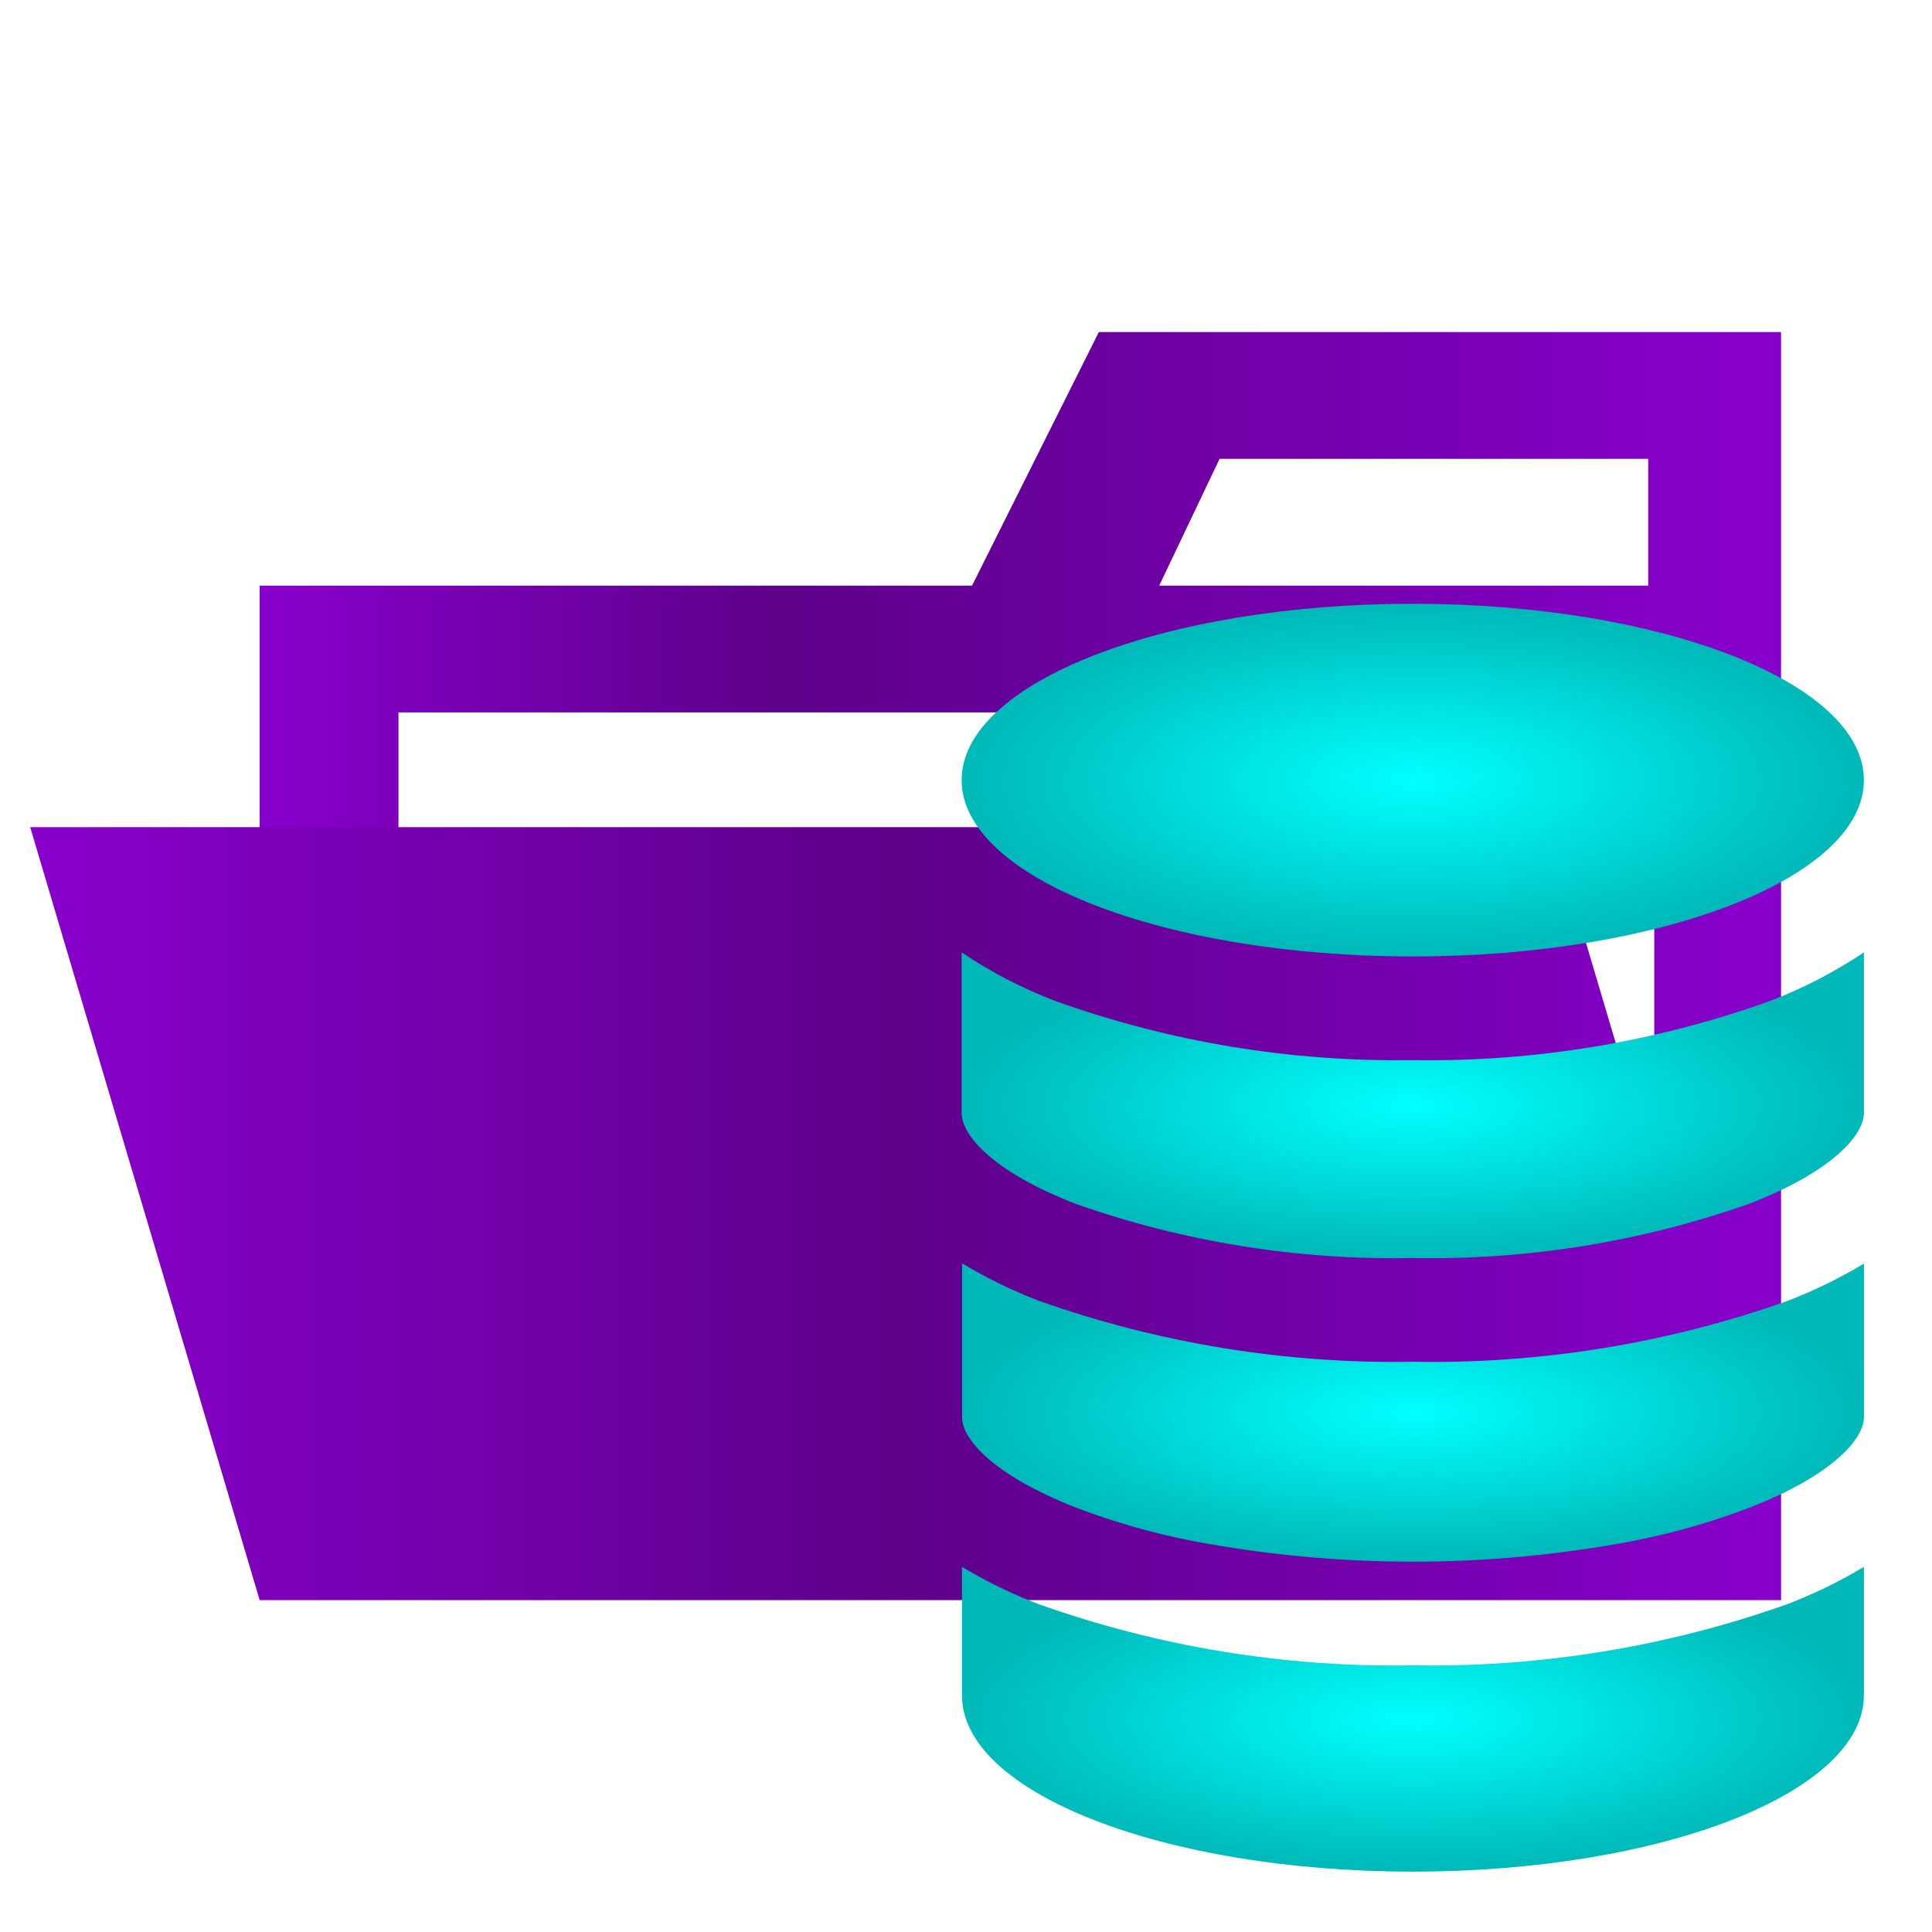
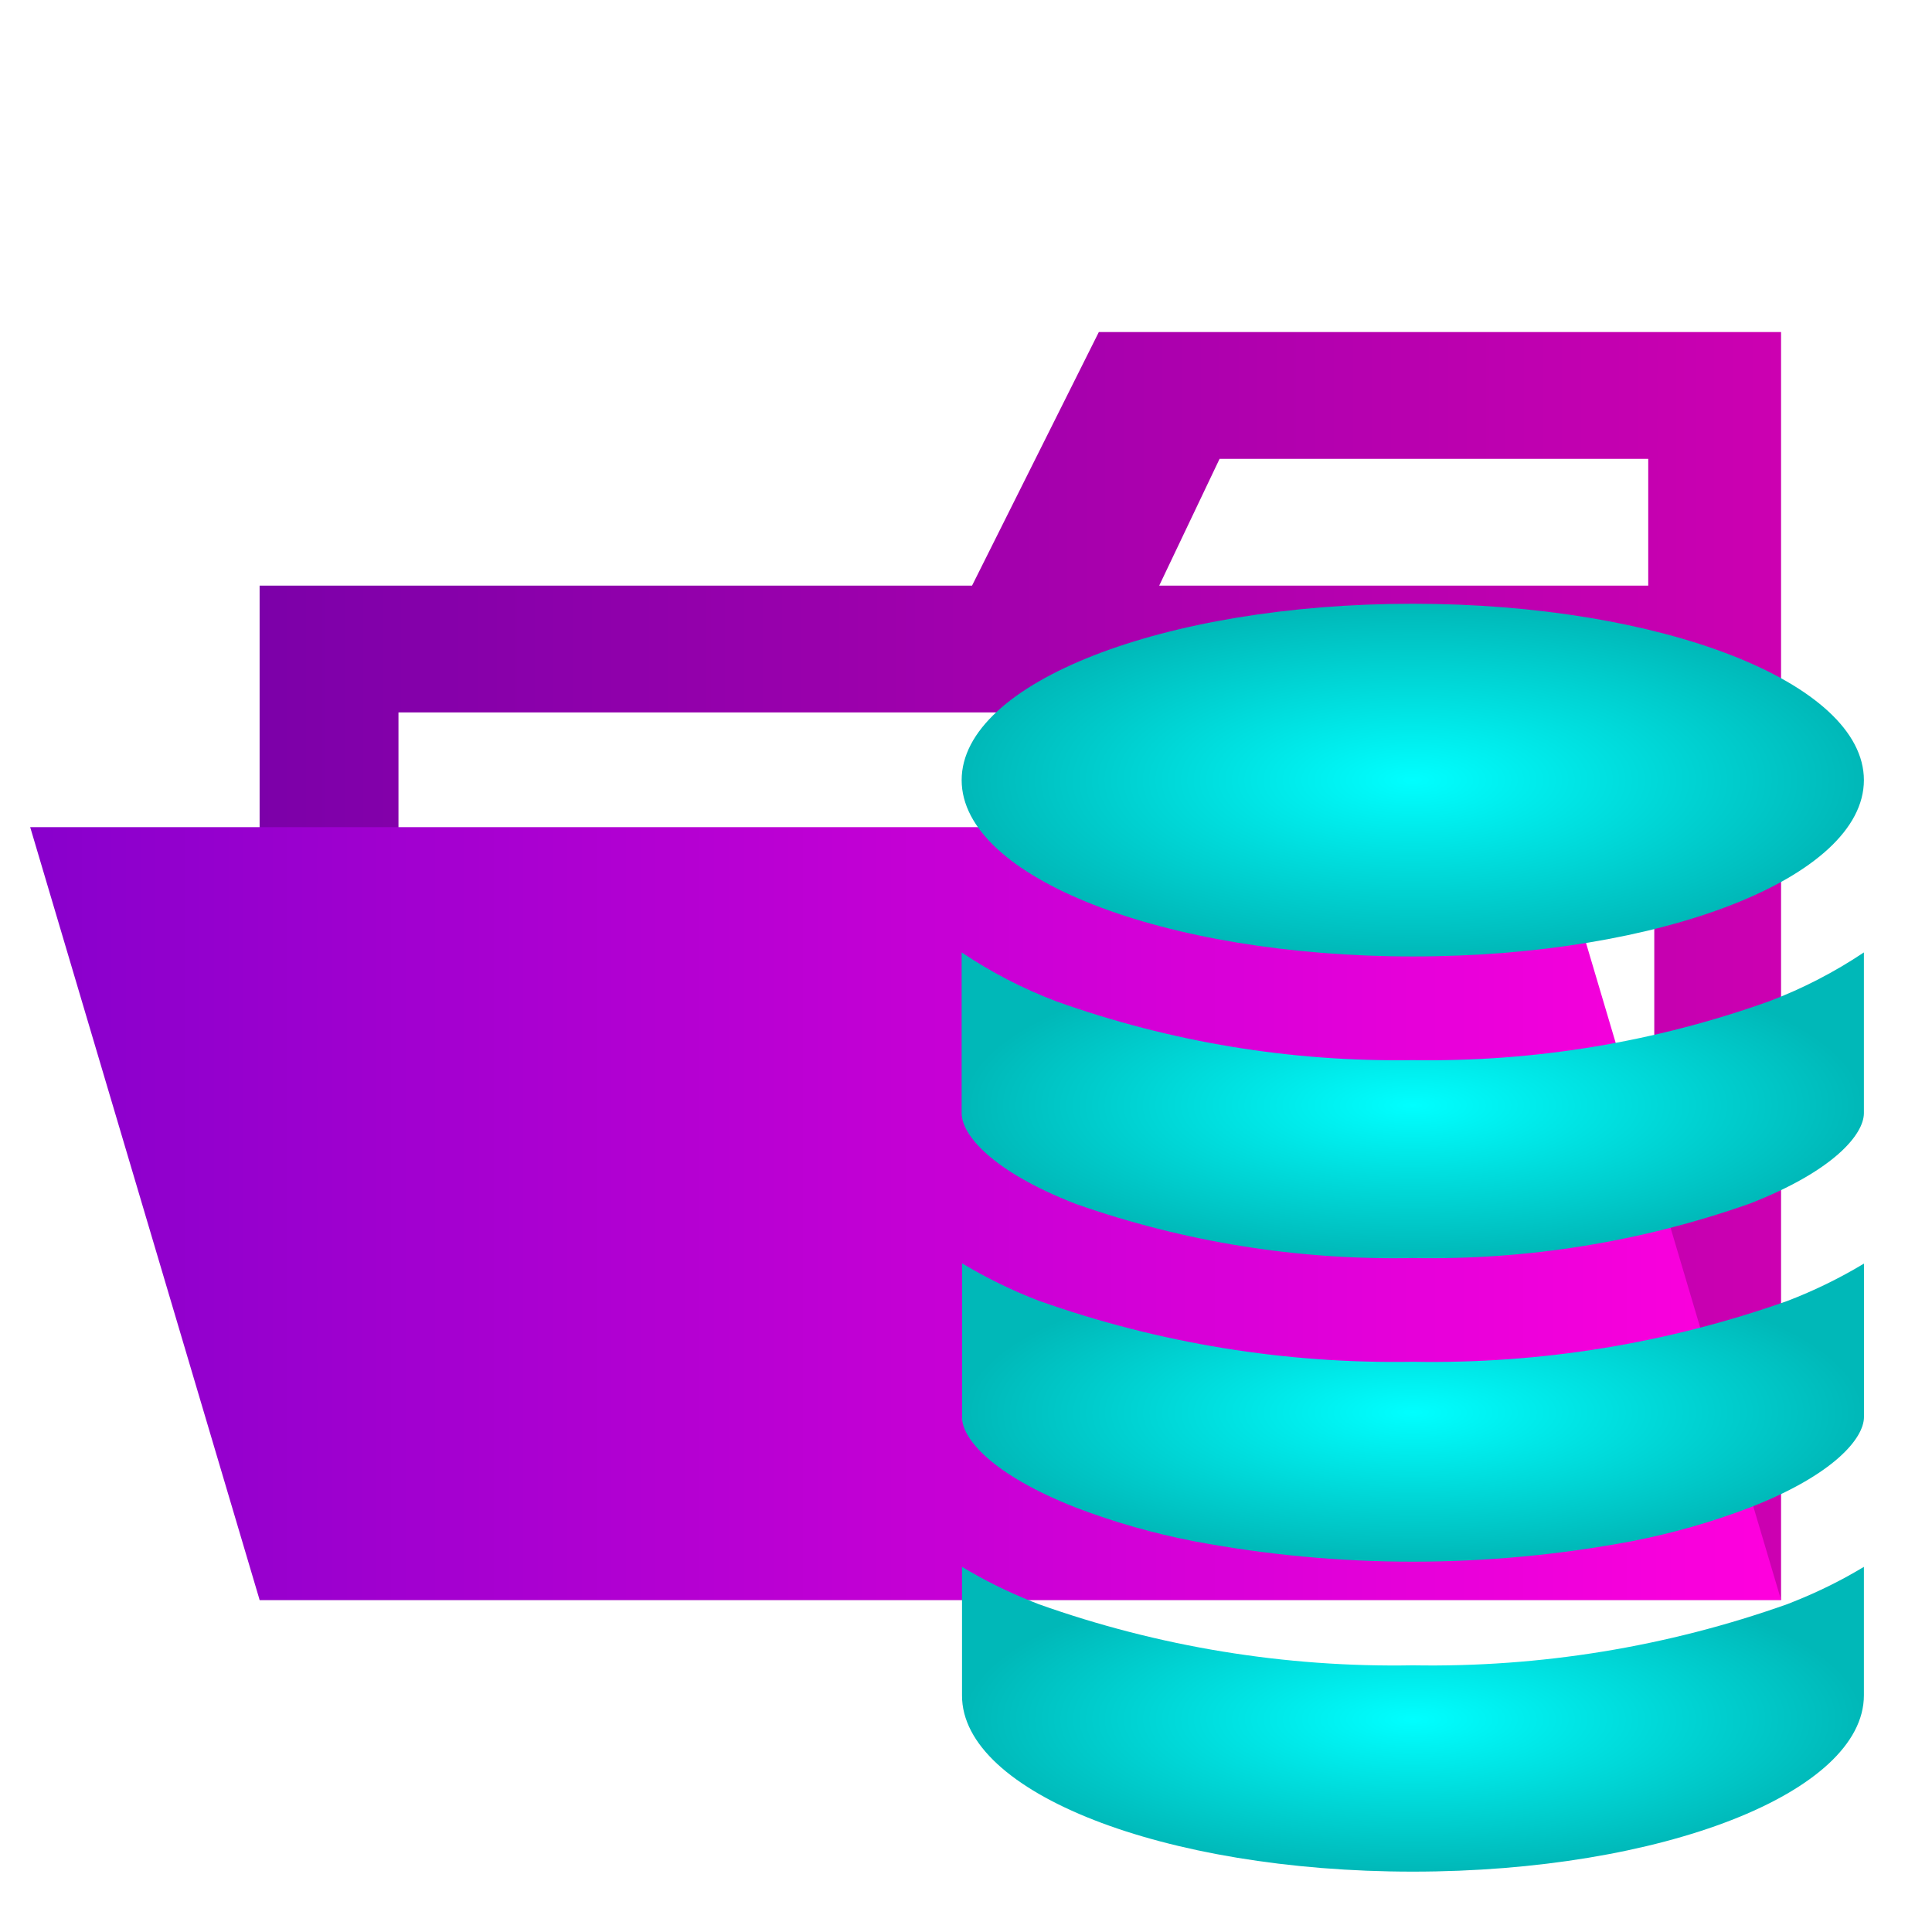
<svg xmlns="http://www.w3.org/2000/svg" xmlns:xlink="http://www.w3.org/1999/xlink" viewBox="0 0 32 32" version="1.1" id="svg290">
  <defs id="defs294">
-     <linearGradient id="linearGradient39983">
-       <stop style="stop-color:#8800cc;stop-opacity:1;" offset="0" id="stop39979" />
-       <stop style="stop-color:#5e008a;stop-opacity:1;" offset="0.341" id="stop39987" />
-       <stop style="stop-color:#8800cc;stop-opacity:1;" offset="1" id="stop39981" />
+     <linearGradient id="linearGradient15264">
+       <stop style="stop-color:#7000a8;stop-opacity:1;" offset="0" id="stop15260" />
+       <stop style="stop-color:#cc00b1;stop-opacity:1;" offset="1" id="stop15262" />
    </linearGradient>
-     <linearGradient id="linearGradient38521">
-       <stop style="stop-color:#8800cc;stop-opacity:1;" offset="0" id="stop38517" />
-       <stop style="stop-color:#5e008a;stop-opacity:1;" offset="0.5" id="stop38525" />
-       <stop style="stop-color:#8800cc;stop-opacity:1;" offset="1" id="stop38519" />
+     <linearGradient id="linearGradient14492">
+       <stop style="stop-color:#8800cc;stop-opacity:1;" offset="0" id="stop14488" />
+       <stop style="stop-color:#ff00dd;stop-opacity:1;" offset="1" id="stop14490" />
    </linearGradient>
    <linearGradient id="linearGradient30840">
      <stop style="stop-color:#00ffff;stop-opacity:1;" offset="0" id="stop30836" />
      <stop style="stop-color:#00b8b8;stop-opacity:1;" offset="1" id="stop30838" />
    </linearGradient>
    <linearGradient id="linearGradient30832">
      <stop style="stop-color:#00ffff;stop-opacity:1;" offset="0" id="stop30828" />
      <stop style="stop-color:#00b8b8;stop-opacity:1;" offset="1" id="stop30830" />
    </linearGradient>
    <linearGradient id="linearGradient30824">
      <stop style="stop-color:#00ffff;stop-opacity:1;" offset="0" id="stop30820" />
      <stop style="stop-color:#00b8b8;stop-opacity:1;" offset="1" id="stop30822" />
    </linearGradient>
    <linearGradient id="linearGradient18419">
      <stop style="stop-color:#00ffff;stop-opacity:1;" offset="0" id="stop18415" />
      <stop style="stop-color:#00b8b8;stop-opacity:1;" offset="1" id="stop18417" />
    </linearGradient>
    <radialGradient xlink:href="#linearGradient18419" id="radialGradient18421" cx="23.4" cy="12.921" fx="23.4" fy="12.921" r="7.472" gradientTransform="matrix(1,0,0,0.3909261,0,7.869843)" gradientUnits="userSpaceOnUse" />
    <radialGradient xlink:href="#linearGradient30824" id="radialGradient30826" cx="23.4" cy="18.308" fx="23.4" fy="18.308" r="7.472" gradientTransform="matrix(1,0,0,0.3389406,0,12.10239)" gradientUnits="userSpaceOnUse" />
    <radialGradient xlink:href="#linearGradient30832" id="radialGradient30834" cx="23.403" cy="28.476" fx="23.403" fy="28.476" r="7.469" gradientTransform="matrix(1,0,0,0.3379299,0,18.85311)" gradientUnits="userSpaceOnUse" />
    <radialGradient xlink:href="#linearGradient30840" id="radialGradient30842" cx="23.404" cy="23.396" fx="23.404" fy="23.396" r="7.469" gradientTransform="matrix(1,0,0,0.3307908,0,15.65661)" gradientUnits="userSpaceOnUse" />
-     <linearGradient xlink:href="#linearGradient38521" id="linearGradient38523" x1="0.5" y1="20.1" x2="29.5" y2="20.1" gradientUnits="userSpaceOnUse" />
-     <linearGradient xlink:href="#linearGradient39983" id="linearGradient39985" x1="4.3" y1="16" x2="29.5" y2="16" gradientUnits="userSpaceOnUse" />
+     <linearGradient xlink:href="#linearGradient15264" id="linearGradient14496" gradientUnits="userSpaceOnUse" x1="0.5" y1="16" x2="29.5" y2="16" />
+     <linearGradient xlink:href="#linearGradient14492" id="linearGradient14498" gradientUnits="userSpaceOnUse" x1="0.5" y1="16" x2="29.5" y2="16" />
  </defs>
-   <path d="M27.4,5.5H18.2L16.1,9.7H4.3V26.5H29.5V5.5Zm0,18.7H6.6V11.8H27.4Zm0-14.5H19.2l1-2.1h7.1V9.7Z" style="fill:url(#linearGradient39985);fill-opacity:1" id="path278" />
-   <polygon points="25.7 13.7 0.5 13.7 4.3 26.5 29.5 26.5 25.7 13.7" style="fill:url(#linearGradient38523);fill-opacity:1" id="polygon280" />
+   <path d="M 27.4,5.5 H 18.2 L 16.1,9.7 H 4.3 v 16.8 h 25.2 v -21 z m 0,18.7 H 6.6 V 11.8 h 20.8 z m 0,-14.5 h -8.2 l 1,-2.1 h 7.1 v 2.1 z" style="fill:url(#linearGradient14496);fill-opacity:1" id="path278" />
+   <polygon points="4.3,26.5 29.5,26.5 25.7,13.7 0.5,13.7 " style="fill:url(#linearGradient14498);fill-opacity:1" id="polygon280" />
  <path d="M17.822,19.942a15.869,15.869,0,0,0,5.578.895,15.869,15.869,0,0,0,5.578-.9c1.4-.545,1.894-1.151,1.894-1.5V15.775a7.768,7.768,0,0,1-1.563.807,16.72,16.72,0,0,1-5.909.977,16.77,16.77,0,0,1-5.909-.975,7.71,7.71,0,0,1-1.563-.809v2.663C15.928,18.793,16.425,19.4,17.822,19.942Z" style="fill:url(#radialGradient30826);fill-opacity:1" id="path282" />
  <path d="M17.822,24.971a11.708,11.708,0,0,0,1.95.556,19.567,19.567,0,0,0,7.257,0,11.711,11.711,0,0,0,1.95-.556c1.4-.545,1.894-1.151,1.894-1.5V20.929a8.029,8.029,0,0,1-1.269.619,17.617,17.617,0,0,1-6.2,1.007,17.618,17.618,0,0,1-6.2-1.011,8.122,8.122,0,0,1-1.269-.619V23.47C15.928,23.82,16.425,24.423,17.822,24.971Z" style="fill:url(#radialGradient30842);fill-opacity:1" id="path284" />
  <path d="M23.4,31c4.125,0,7.472-1.308,7.472-2.921V25.952a7.875,7.875,0,0,1-1.151.571l-.118.047a17.615,17.615,0,0,1-6.2,1.013,17.566,17.566,0,0,1-6.2-1.013c-.04-.015-.079-.032-.118-.047a7.875,7.875,0,0,1-1.151-.571V28.08C15.928,29.692,19.275,31,23.4,31Z" style="fill:url(#radialGradient30834);fill-opacity:1" id="path286" />
  <ellipse cx="23.4" cy="12.921" rx="7.472" ry="2.921" style="fill:url(#radialGradient18421);fill-opacity:1" id="ellipse288" />
</svg>
